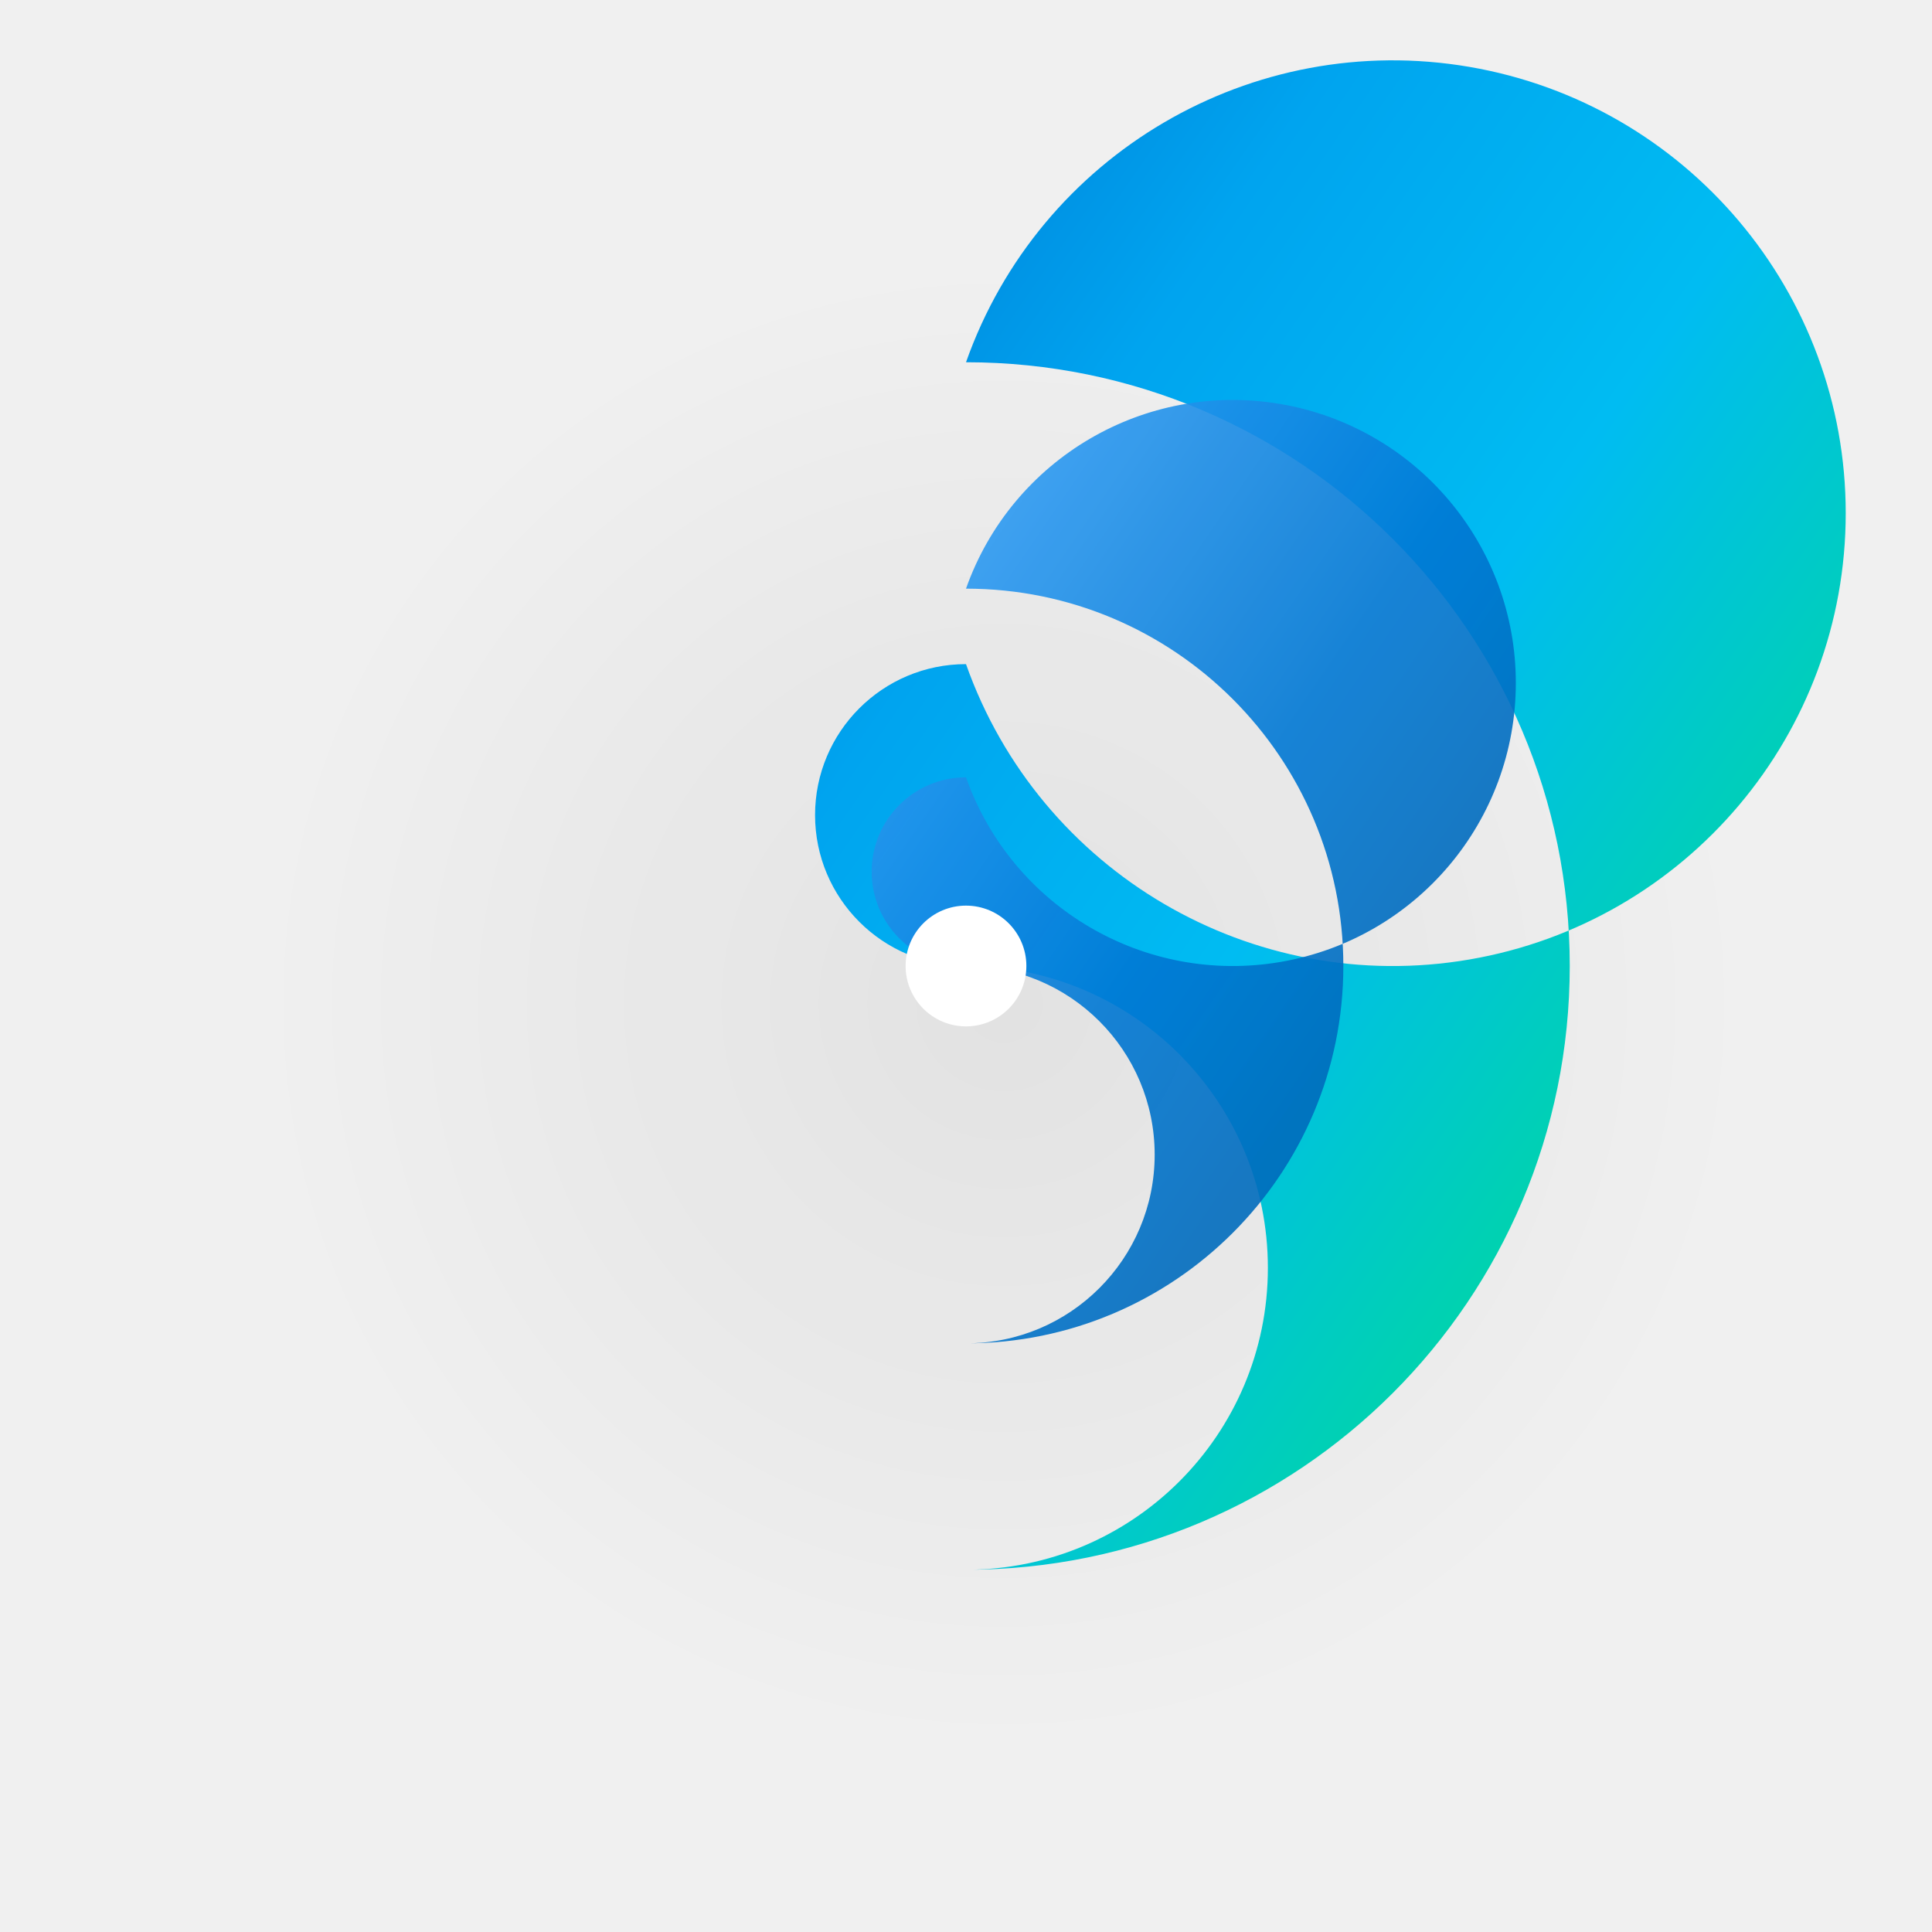
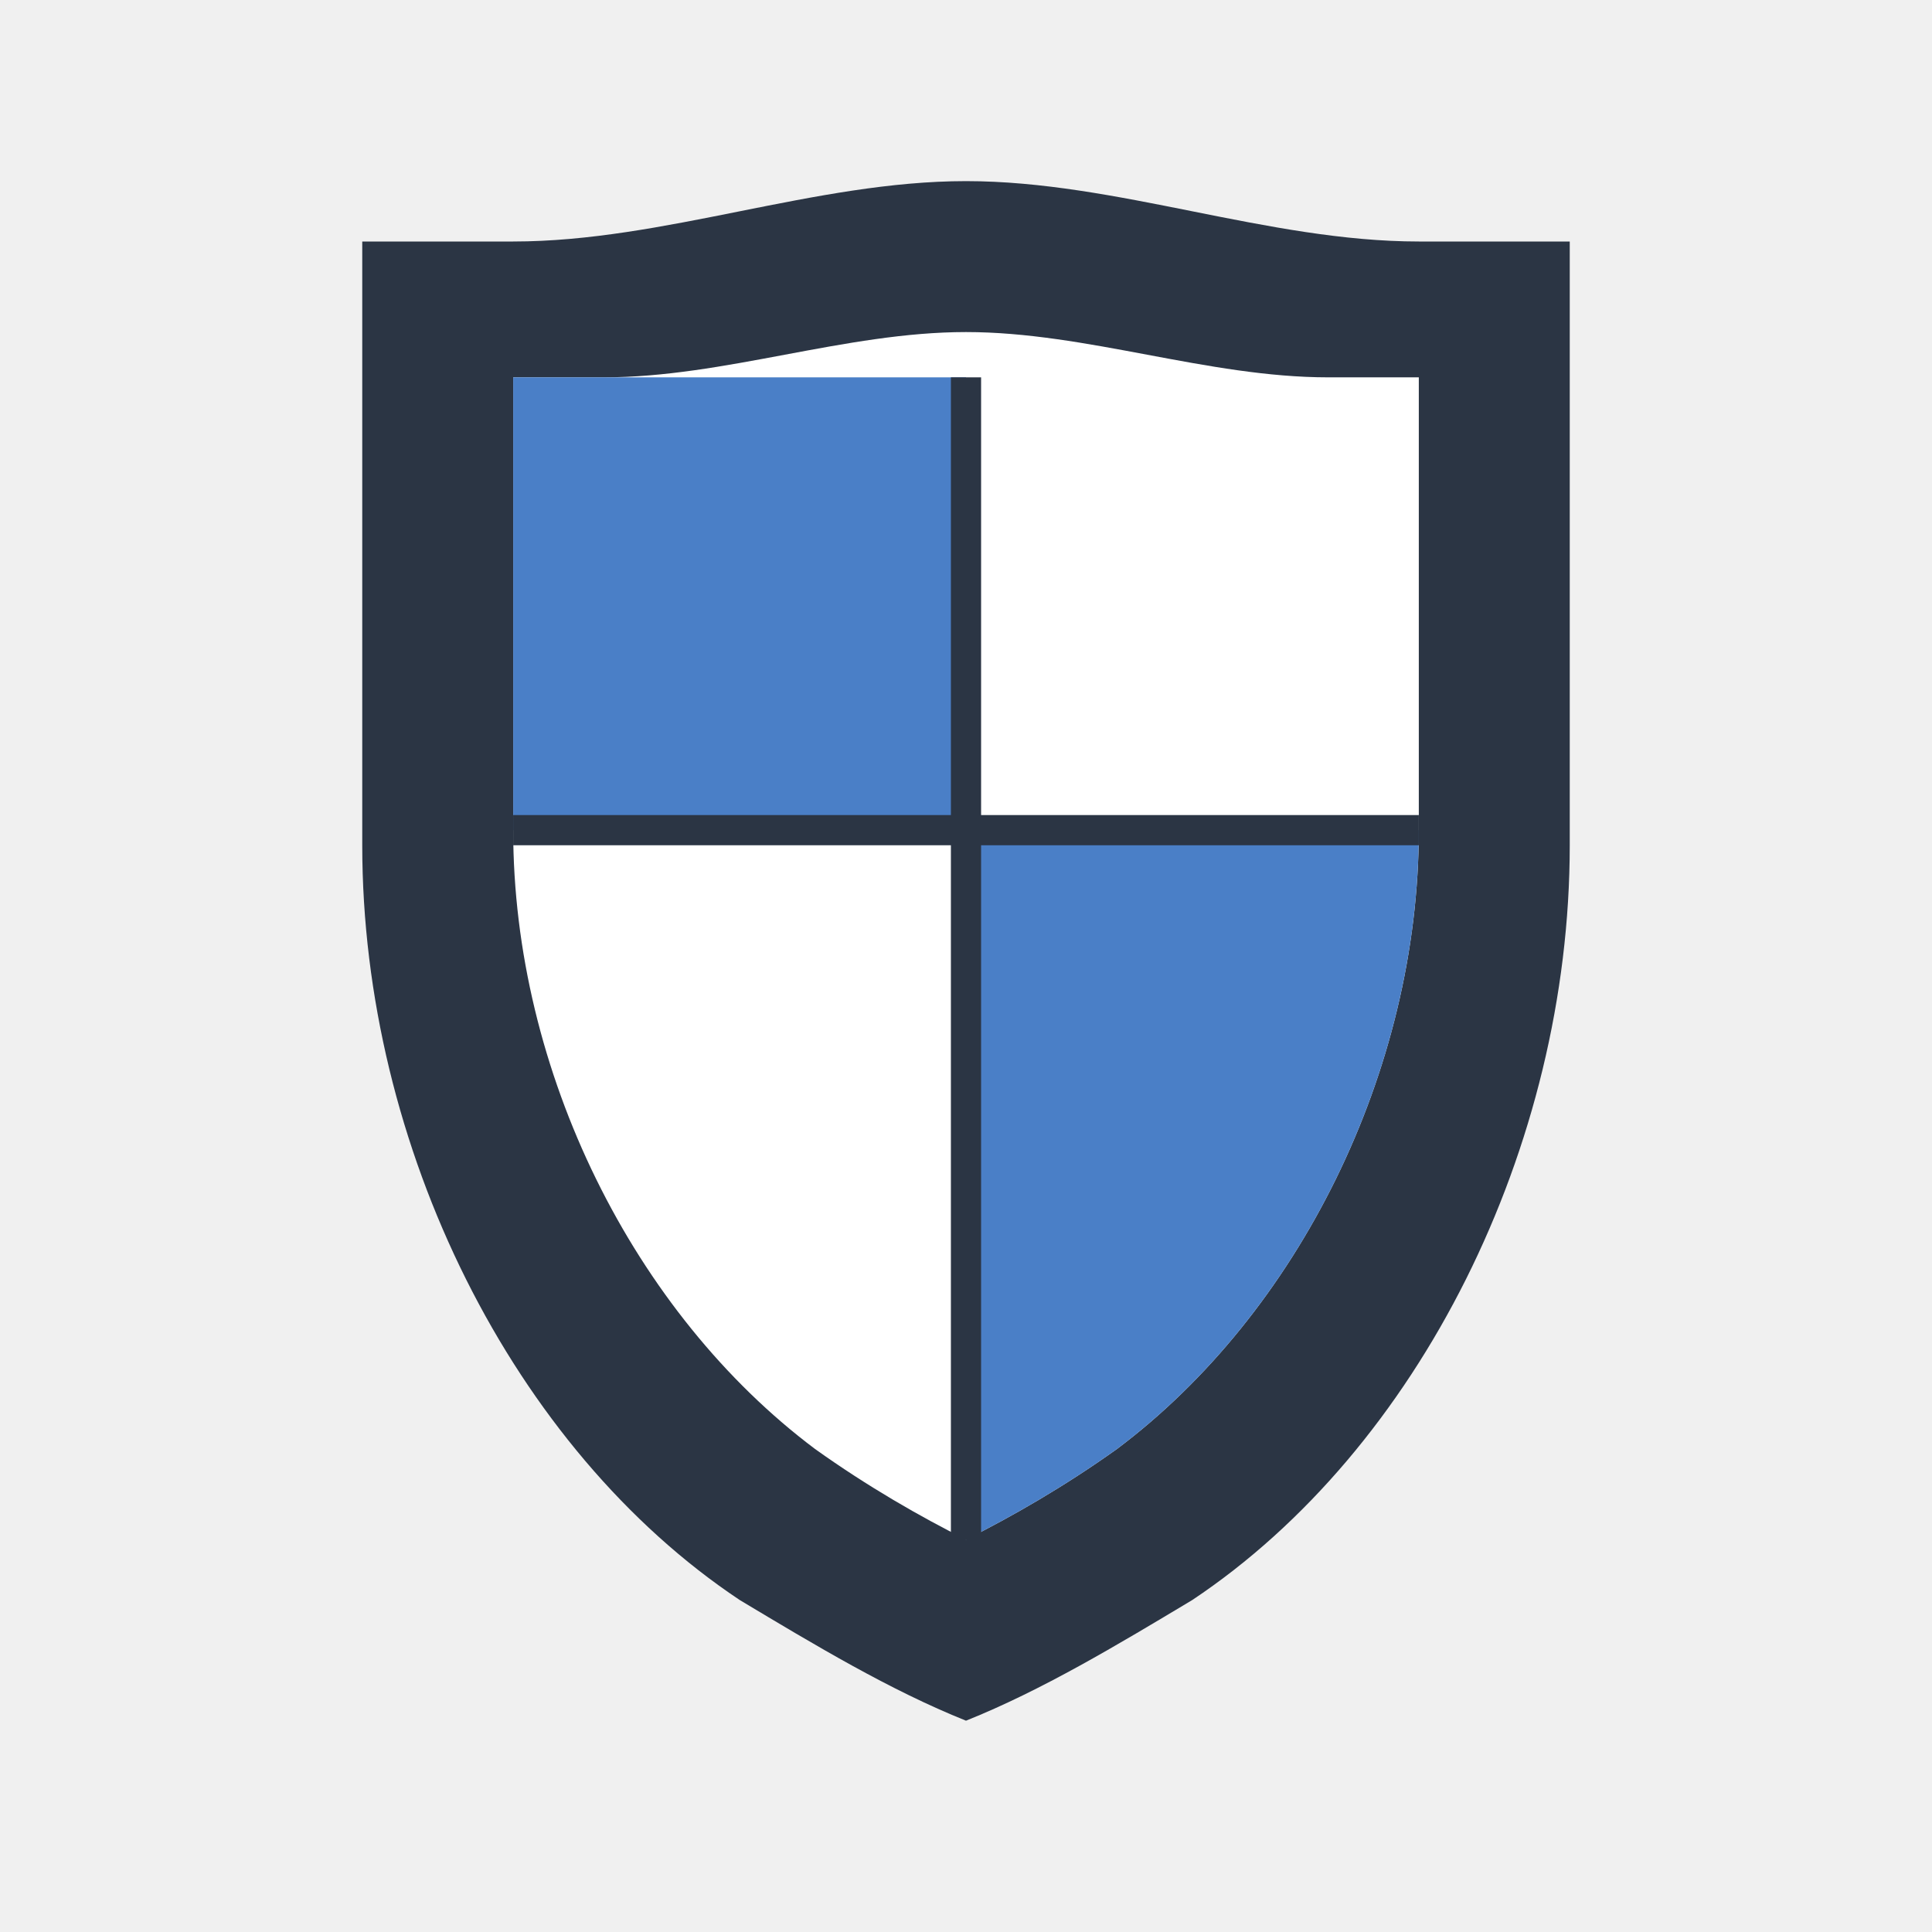
<svg xmlns="http://www.w3.org/2000/svg" width="256" height="256" viewBox="0 0 256 256" fill="none">
-   <defs>
-     <linearGradient id="mainGradient" x1="0%" y1="0%" x2="100%" y2="100%">
-       <stop offset="0%" style="stop-color:#0078D4" />
-       <stop offset="25%" style="stop-color:#00A4EF" />
-       <stop offset="50%" style="stop-color:#00BCF2" />
-       <stop offset="75%" style="stop-color:#00D4AA" />
-       <stop offset="100%" style="stop-color:#70F3C0" />
-     </linearGradient>
-     <linearGradient id="innerGradient" x1="100%" y1="100%" x2="0%" y2="0%">
-       <stop offset="0%" style="stop-color:#005A9E" />
-       <stop offset="50%" style="stop-color:#0078D4" />
-       <stop offset="100%" style="stop-color:#40A9FF" />
-     </linearGradient>
-     <radialGradient id="shadowGradient">
-       <stop offset="0%" style="stop-color:#000000;stop-opacity:0.3" />
-       <stop offset="100%" style="stop-color:#000000;stop-opacity:0" />
-     </radialGradient>
-   </defs>
-   <ellipse cx="130" cy="130" rx="100" ry="100" fill="url(#shadowGradient)" opacity="0.2" transform="translate(3, 3)" />
-   <g transform="translate(128, 128)">
-     <path d="M 0 -80              A 80 80 0 1 1 0 80              A 40 40 0 1 0 0 0              A 20 20 0 1 1 0 -40              A 60 60 0 1 0 0 -80              Z" fill="url(#mainGradient)" />
-     <path d="M 0 -50              A 50 50 0 1 1 0 50              A 25 25 0 1 0 0 0              A 12.5 12.5 0 1 1 0 -25              A 37.5 37.5 0 1 0 0 -50              Z" fill="url(#innerGradient)" opacity="0.9" />
-     <circle cx="0" cy="0" r="8" fill="white" />
+   <path d="M 128 24             C 148 24 168 32 188 32             L 208 32             L 208 112             C 208 152 188 192 158 212            C 148 218 138 224 128 228            C 118 224 108 218 98 212            C 68 192 48 152 48 112            L 48 32            L 68 32            C 88 32 108 24 128 24 Z" fill="#2B3544" />
+   <g>
+     <path d="M 128 44              C 144 44 160 50 176 50              L 188 50              L 188 110              C 188 142 172 174 148 192              C 141 197 134 201 128 204              C 122 201 115 197 108 192              C 84 174 68 142 68 110              L 68 50              L 80 50              C 96 50 112 44 128 44 Z" fill="white" />
+     <path d="M 68 50 L 128 50 L 128 110 L 68 110 L 68 50 Z" fill="#4A7FC7" />
+     <path d="M 128 110 L 188 110 C 188 142 172 174 148 192 C 141 197 134 201 128 204 L 128 110 Z" fill="#4A7FC7" />
+     <rect x="126" y="50" width="4" height="154" fill="#2B3544" />
+     <rect x="68" y="108" width="120" height="4" fill="#2B3544" />
  </g>
</svg>
